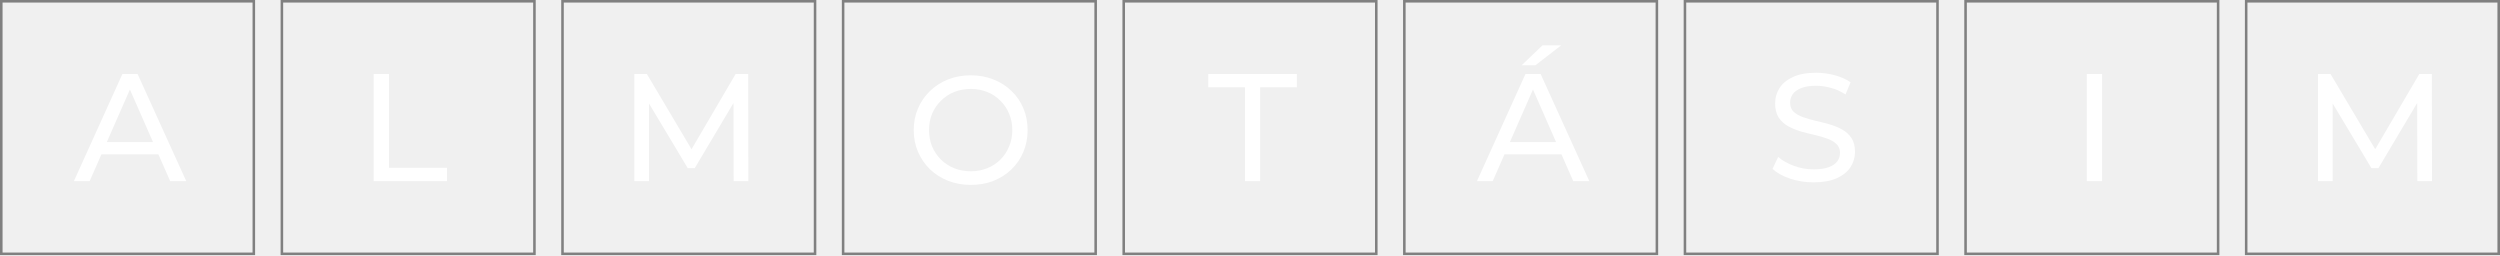
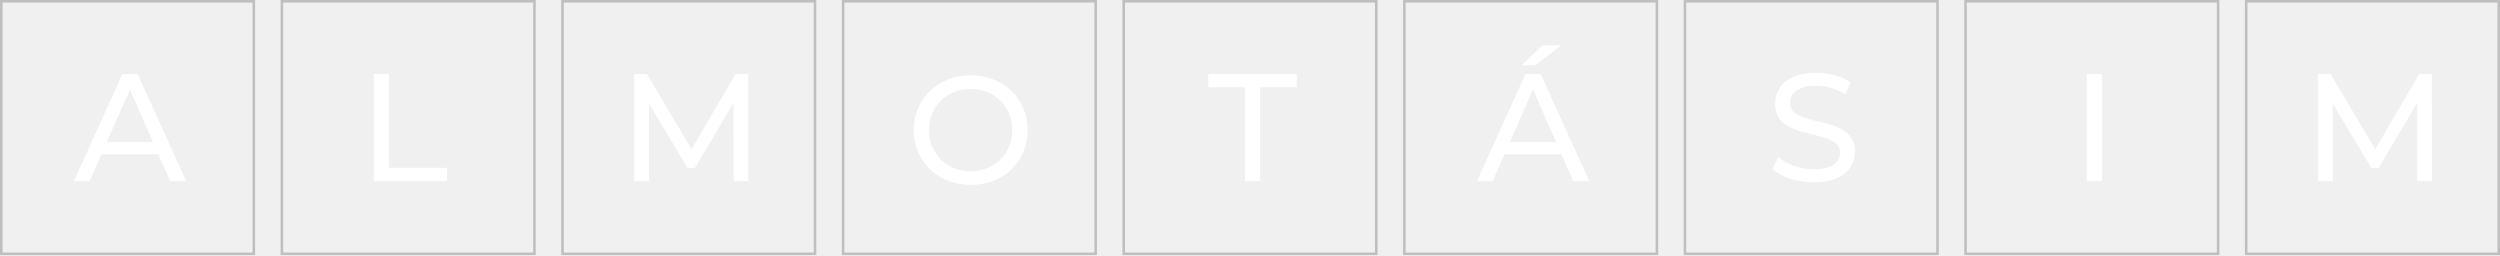
<svg xmlns="http://www.w3.org/2000/svg" width="980" height="100" viewBox="0 0 980 100" fill="none">
-   <rect x="0.5" y="0.5" width="99" height="99" stroke="#808080" />
-   <rect x="110.5" y="0.5" width="99" height="99" stroke="#808080" />
-   <rect x="220.5" y="0.5" width="99" height="99" stroke="#808080" />
-   <rect x="330.5" y="0.5" width="99" height="99" stroke="#808080" />
-   <rect x="440.5" y="0.5" width="99" height="99" stroke="#808080" />
-   <rect x="550.5" y="0.5" width="99" height="99" stroke="#808080" />
-   <rect x="660.5" y="0.5" width="99" height="99" stroke="#808080" />
-   <rect x="770.5" y="0.5" width="99" height="99" stroke="#808080" />
-   <rect x="880.5" y="0.5" width="99" height="99" stroke="#808080" />
+   <rect x="0.5" y="0.5" width="99" height="99" stroke="#BFBFBF" />
+   <rect x="110.5" y="0.5" width="99" height="99" stroke="#BFBFBF" />
+   <rect x="220.5" y="0.5" width="99" height="99" stroke="#BFBFBF" />
+   <rect x="330.5" y="0.5" width="99" height="99" stroke="#BFBFBF" />
+   <rect x="440.5" y="0.5" width="99" height="99" stroke="#BFBFBF" />
+   <rect x="550.5" y="0.5" width="99" height="99" stroke="#BFBFBF" />
+   <rect x="660.5" y="0.5" width="99" height="99" stroke="#BFBFBF" />
+   <rect x="770.5" y="0.5" width="99" height="99" stroke="#BFBFBF" />
+   <rect x="880.5" y="0.5" width="99" height="99" stroke="#BFBFBF" />
  <path d="M28.967 71L47.987 29H53.927L73.007 71H66.707L49.727 32.36H52.127L35.147 71H28.967ZM37.067 60.5L38.687 55.7H62.327L64.067 60.5H37.067Z" fill="white" />
  <path d="M146.488 71V29H152.488V65.78H175.228V71H146.488Z" fill="white" />
  <path d="M248.648 71V29H253.568L272.408 60.74H269.768L288.368 29H293.288L293.348 71H287.588L287.528 38.06H288.908L272.348 65.9H269.588L252.908 38.06H254.408V71H248.648Z" fill="white" />
  <path d="M488.033 71V34.22H473.633V29H508.373V34.22H493.973V71H488.033Z" fill="white" />
  <path d="M380.565 72.48C377.365 72.48 374.385 71.94 371.625 70.86C368.905 69.78 366.545 68.28 364.545 66.36C362.545 64.4 360.985 62.12 359.865 59.52C358.745 56.92 358.185 54.08 358.185 51C358.185 47.92 358.745 45.08 359.865 42.48C360.985 39.88 362.545 37.62 364.545 35.7C366.545 33.74 368.905 32.22 371.625 31.14C374.345 30.06 377.325 29.52 380.565 29.52C383.765 29.52 386.705 30.06 389.385 31.14C392.105 32.18 394.465 33.68 396.465 35.64C398.505 37.56 400.065 39.82 401.145 42.42C402.265 45.02 402.825 47.88 402.825 51C402.825 54.12 402.265 56.98 401.145 59.58C400.065 62.18 398.505 64.46 396.465 66.42C394.465 68.34 392.105 69.84 389.385 70.92C386.705 71.96 383.765 72.48 380.565 72.48ZM380.565 67.14C382.885 67.14 385.025 66.74 386.985 65.94C388.985 65.14 390.705 64.02 392.145 62.58C393.625 61.1 394.765 59.38 395.565 57.42C396.405 55.46 396.825 53.32 396.825 51C396.825 48.68 396.405 46.54 395.565 44.58C394.765 42.62 393.625 40.92 392.145 39.48C390.705 38 388.985 36.86 386.985 36.06C385.025 35.26 382.885 34.86 380.565 34.86C378.205 34.86 376.025 35.26 374.025 36.06C372.065 36.86 370.345 38 368.865 39.48C367.385 40.92 366.225 42.62 365.385 44.58C364.585 46.54 364.185 48.68 364.185 51C364.185 53.32 364.585 55.46 365.385 57.42C366.225 59.38 367.385 61.1 368.865 62.58C370.345 64.02 372.065 65.14 374.025 65.94C376.025 66.74 378.205 67.14 380.565 67.14Z" fill="white" />
  <path d="M908.648 71V29H913.568L932.408 60.74H929.768L948.368 29H953.288L953.348 71H947.588L947.528 38.06H948.908L932.348 65.9H929.588L912.908 38.06H914.408V71H908.648Z" fill="white" />
  <path d="M578.967 71L597.987 29H603.927L623.007 71H616.707L599.727 32.36H602.127L585.147 71H578.967ZM587.067 60.5L588.687 55.7H612.327L614.067 60.5H587.067ZM596.487 25.58L604.647 17.78H611.967L601.887 25.58H596.487Z" fill="white" />
  <path d="M710.907 71.48C707.707 71.48 704.647 71 701.727 70.04C698.807 69.04 696.507 67.76 694.827 66.2L697.047 61.52C698.647 62.92 700.687 64.08 703.167 65C705.647 65.92 708.227 66.38 710.907 66.38C713.347 66.38 715.327 66.1 716.847 65.54C718.367 64.98 719.487 64.22 720.207 63.26C720.927 62.26 721.287 61.14 721.287 59.9C721.287 58.46 720.807 57.3 719.847 56.42C718.927 55.54 717.707 54.84 716.187 54.32C714.707 53.76 713.067 53.28 711.267 52.88C709.467 52.48 707.647 52.02 705.807 51.5C704.007 50.94 702.347 50.24 700.827 49.4C699.347 48.56 698.147 47.44 697.227 46.04C696.307 44.6 695.847 42.76 695.847 40.52C695.847 38.36 696.407 36.38 697.527 34.58C698.687 32.74 700.447 31.28 702.807 30.2C705.207 29.08 708.247 28.52 711.927 28.52C714.367 28.52 716.787 28.84 719.187 29.48C721.587 30.12 723.667 31.04 725.427 32.24L723.447 37.04C721.647 35.84 719.747 34.98 717.747 34.46C715.747 33.9 713.807 33.62 711.927 33.62C709.567 33.62 707.627 33.92 706.107 34.52C704.587 35.12 703.467 35.92 702.747 36.92C702.067 37.92 701.727 39.04 701.727 40.28C701.727 41.76 702.187 42.94 703.107 43.82C704.067 44.7 705.287 45.4 706.767 45.92C708.287 46.44 709.947 46.92 711.747 47.36C713.547 47.76 715.347 48.22 717.147 48.74C718.987 49.26 720.647 49.94 722.127 50.78C723.647 51.62 724.867 52.74 725.787 54.14C726.707 55.54 727.167 57.34 727.167 59.54C727.167 61.66 726.587 63.64 725.427 65.48C724.267 67.28 722.467 68.74 720.027 69.86C717.627 70.94 714.587 71.48 710.907 71.48Z" fill="white" />
  <path d="M818.013 71V29H824.013V71H818.013Z" fill="white" />
</svg>
